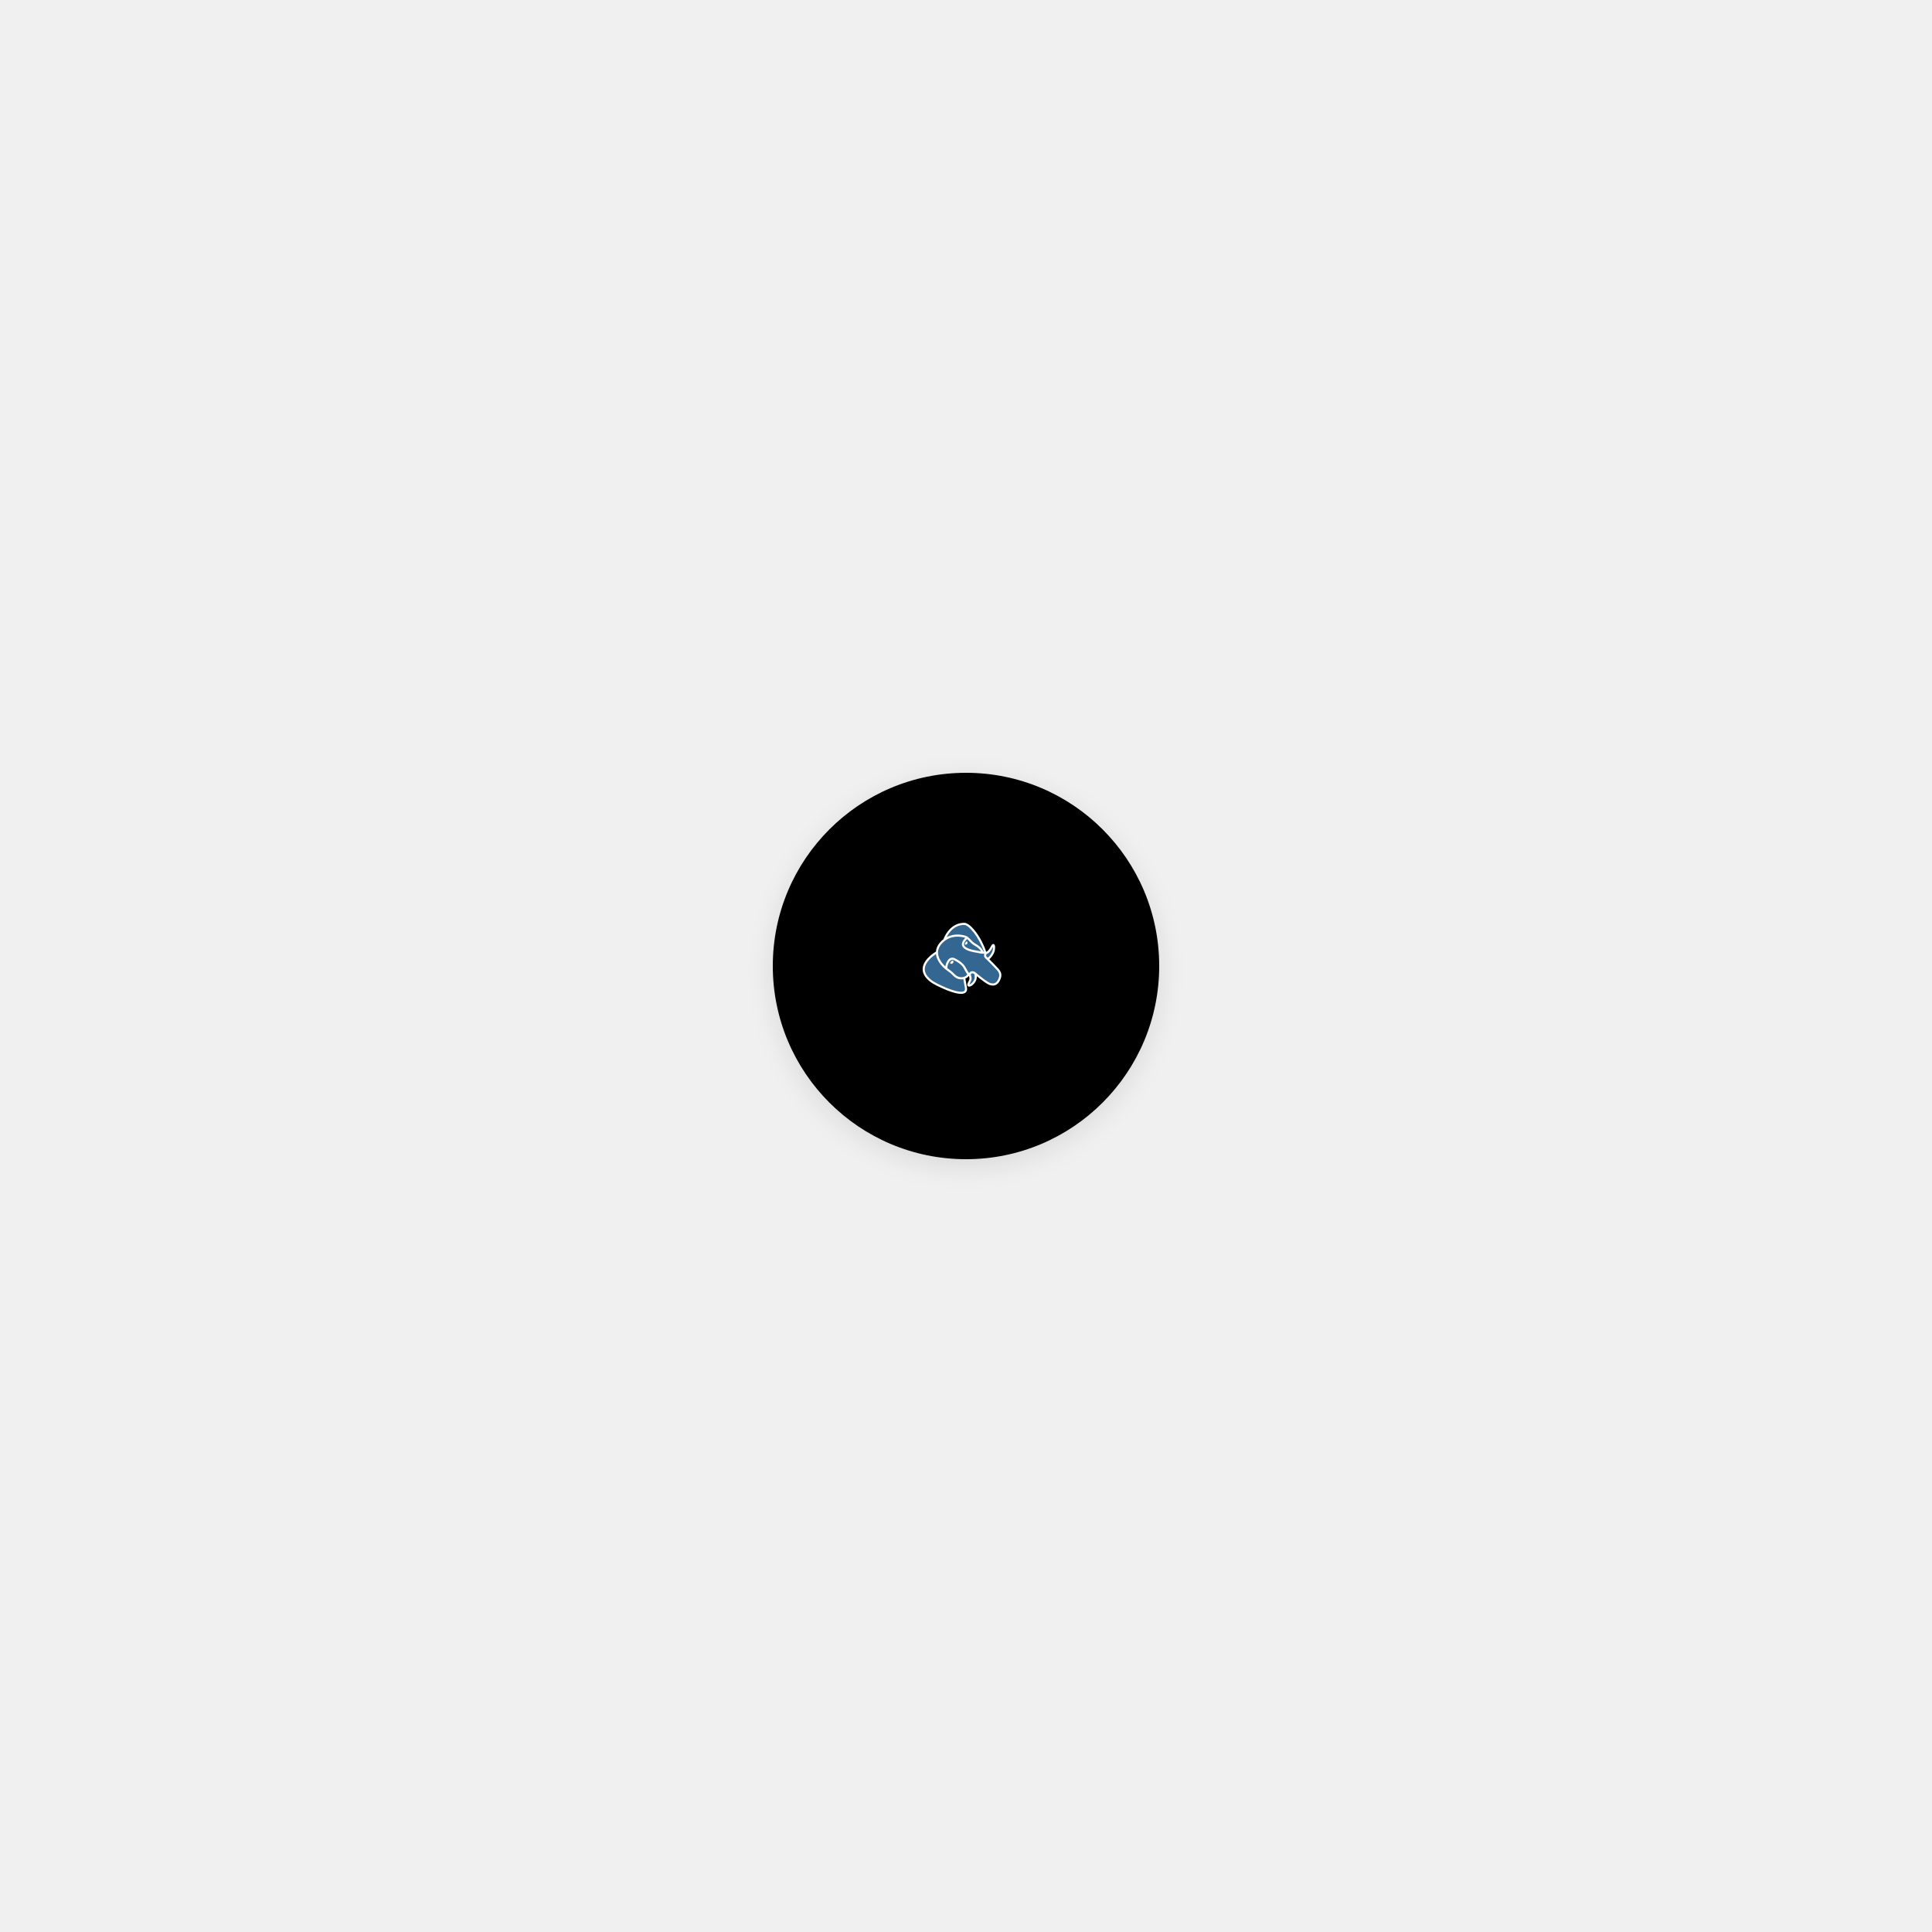
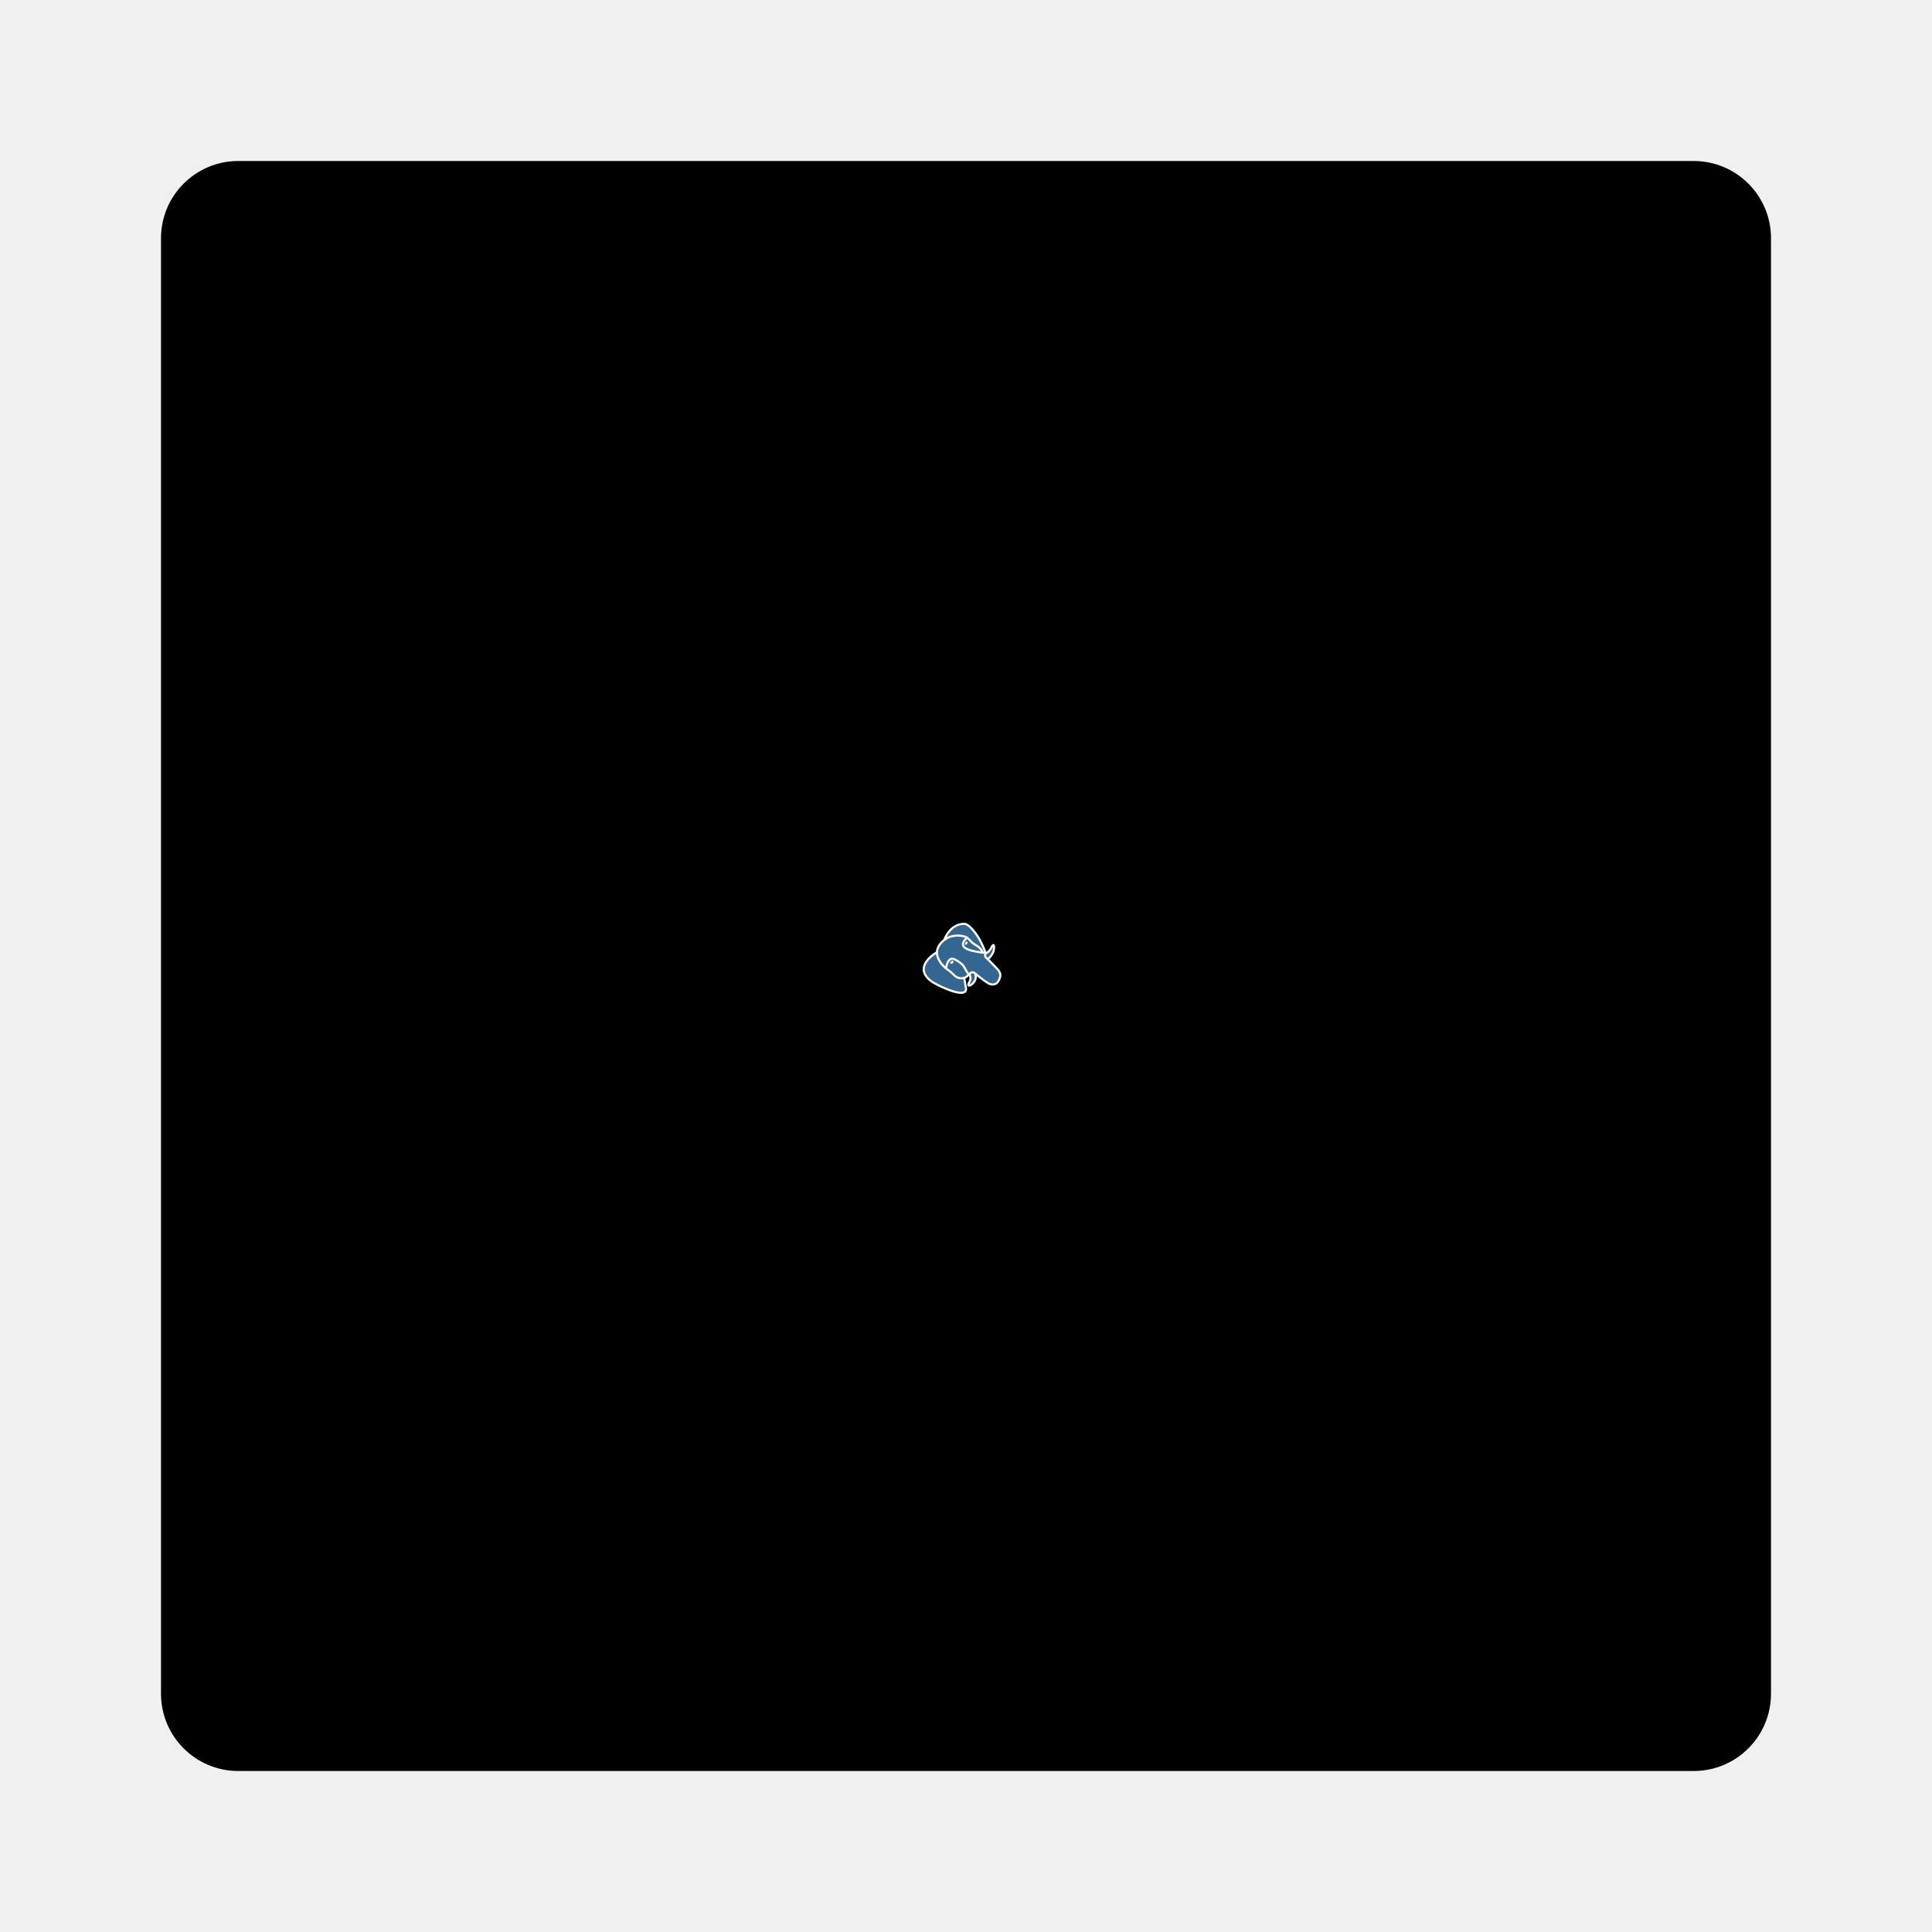
<svg xmlns="http://www.w3.org/2000/svg" width="600" height="600" viewBox="0 0 600 600">
  <defs>
    <filter id="container-shadow" x="-50%" y="-50%" width="200%" height="200%">
      <feGaussianBlur in="SourceAlpha" stdDeviation="10" />
      <feOffset dx="0" dy="4" result="offsetblur" />
      <feFlood flood-color="#000000" flood-opacity="0.08" />
      <feComposite in2="offsetblur" operator="in" />
      <feMerge>
        <feMergeNode />
        <feMergeNode in="SourceGraphic" />
      </feMerge>
    </filter>
    <filter id="subtle-shadow" x="-50%" y="-50%" width="200%" height="200%">
      <feGaussianBlur in="SourceAlpha" stdDeviation="20" />
      <feOffset dx="0" dy="10" result="offsetblur" />
      <feFlood flood-color="#000000" flood-opacity="0.05" />
      <feComposite in2="offsetblur" operator="in" />
      <feMerge>
        <feMergeNode />
        <feMergeNode in="SourceGraphic" />
      </feMerge>
    </filter>
    <filter id="logo-shadow">
      <feGaussianBlur in="SourceAlpha" stdDeviation="4" />
      <feOffset dx="0" dy="2" result="offsetblur" />
      <feFlood flood-color="#000000" flood-opacity="0.1" />
      <feComposite in2="offsetblur" operator="in" />
      <feMerge>
        <feMergeNode />
        <feMergeNode in="SourceGraphic" />
      </feMerge>
    </filter>
  </defs>
  <style>
    @media (prefers-color-scheme: dark) {
        .container {
            fill: none;
            filter: url(#container-shadow) url(#subtle-shadow);
        }
        .center-circle {
            fill: #2d2d30;
            stroke: rgba(255,255,255,0.1);
        }
        .logo-path {
            fill: #f5f5f7;
        }
        .planet-rect {
            fill: #3d3d40;
            stroke: rgba(255,255,255,0.2);
            stroke-width: 1;
        }
        .github-planet {
            fill: #000000;
        }
        .github-icon {
            fill: #f5f5f7;
        }
        .pydantic-planet {
            fill: #E92063;
        }
        .pydantic-icon {
            fill: #ffffff;
        }
        .opentelemetry-planet {
            fill: #3d3d40;
            stroke: rgba(255,255,255,0.2);
            stroke-width: 1;
        }
        .opentelemetry-icon-orange {
            fill: #f5a800;
        }
        .opentelemetry-icon-blue {
            fill: #425cc7;
        }
        .git-planet {
            fill: #de4c36;
        }
        .git-icon {
            fill: #ffffff;
        }
        .redis-planet {
            fill: #ffffff;
            stroke: rgba(255,255,255,0.2);
            stroke-width: 1;
        }
        .redis-icon-dark {
            fill: #912626;
        }
        .redis-icon-red {
            fill: #c6302b;
        }
        .redis-icon-white {
            fill: #ffffff;
        }
        .redis-icon-darkred {
            fill: #621b1c;
        }
        .redis-icon-midred {
            fill: #9a2928;
        }
        .postgresql-planet {
            fill: #336791;
        }
        .postgresql-icon-black {
            fill: #000000;
        }
        .postgresql-icon-blue {
            fill: #336791;
        }
        .postgresql-icon-white {
            fill: #ffffff;
        }
    }

    @media (prefers-color-scheme: light) {
        .container {
            fill: none;
            filter: url(#container-shadow) url(#subtle-shadow);
        }
        .center-circle {
            fill: #ffffff;
            stroke: rgba(0,0,0,0.05);
        }
        .logo-path {
            fill: #022640;
        }
        .planet-rect {
            fill: #ffffff;
        }
        .github-planet {
            fill: #000000;
        }
        .github-icon {
            fill: #ffffff;
        }
        .pydantic-planet {
            fill: #E92063;
        }
        .pydantic-icon {
            fill: #ffffff;
        }
        .opentelemetry-planet {
            fill: #ffffff;
            stroke: rgba(0,0,0,0.1);
            stroke-width: 1;
        }
        .opentelemetry-icon-orange {
            fill: #f5a800;
        }
        .opentelemetry-icon-blue {
            fill: #425cc7;
        }
        .git-planet {
            fill: #de4c36;
        }
        .git-icon {
            fill: #ffffff;
        }
        .redis-planet {
            fill: #ffffff;
            stroke: rgba(0,0,0,0.1);
            stroke-width: 1;
        }
        .redis-icon-dark {
            fill: #912626;
        }
        .redis-icon-red {
            fill: #c6302b;
        }
        .redis-icon-white {
            fill: #ffffff;
        }
        .redis-icon-darkred {
            fill: #621b1c;
        }
        .redis-icon-midred {
            fill: #9a2928;
        }
        .postgresql-planet {
            fill: #336791;
        }
        .postgresql-icon-black {
            fill: #000000;
        }
        .postgresql-icon-blue {
            fill: #336791;
        }
        .postgresql-icon-white {
            fill: #ffffff;
        }
    }

    .center-circle {
        stroke-width: 1;
        filter: url(#logo-shadow);
    }

    @keyframes orbit {
        from {
            transform: rotate(0deg) translateX(150px) rotate(0deg);
        }
        to {
            transform: rotate(360deg) translateX(150px) rotate(-360deg);
        }
    }

    @keyframes orbit-2 {
        from {
            transform: rotate(0deg) translateX(120px) rotate(0deg);
        }
        to {
            transform: rotate(360deg) translateX(120px) rotate(-360deg);
        }
    }

    @keyframes orbit-3 {
        from {
            transform: rotate(0deg) translateX(180px) rotate(0deg);
        }
        to {
            transform: rotate(360deg) translateX(180px) rotate(-360deg);
        }
    }

    @keyframes orbit-4 {
        from {
            transform: rotate(0deg) translateX(140px) rotate(0deg);
        }
        to {
            transform: rotate(360deg) translateX(140px) rotate(-360deg);
        }
    }

    @keyframes orbit-5 {
        from {
            transform: rotate(0deg) translateX(165px) rotate(0deg);
        }
        to {
            transform: rotate(360deg) translateX(165px) rotate(-360deg);
        }
    }

    @keyframes orbit-6 {
        from {
            transform: rotate(0deg) translateX(135px) rotate(0deg);
        }
        to {
            transform: rotate(360deg) translateX(135px) rotate(-360deg);
        }
    }

    @keyframes orbit-7 {
        from {
            transform: rotate(0deg) translateX(155px) rotate(0deg);
        }
        to {
            transform: rotate(360deg) translateX(155px) rotate(-360deg);
        }
    }

    .planet-container {
        animation: orbit 60s linear infinite;
        transform-origin: 0 0;
        transform: rotate(0deg);
    }

    .planet-container-2 {
        animation: orbit-2 60s linear infinite;
        transform-origin: 0 0;
        animation-delay: -8.57s;  /* 60s / 7 = ~8.57s */
        transform: rotate(51.43deg);  /* 360° / 7 = ~51.43° */
    }

    .planet-container-3 {
        animation: orbit-3 60s linear infinite;
        transform-origin: 0 0;
        animation-delay: -17.14s;  /* 60s * 2/7 = ~17.14s */
        transform: rotate(102.86deg);  /* 360° * 2/7 = ~102.86° */
    }

    .planet-container-4 {
        animation: orbit-4 60s linear infinite;
        transform-origin: 0 0;
        animation-delay: -25.71s;  /* 60s * 3/7 = ~25.71s */
        transform: rotate(154.29deg);  /* 360° * 3/7 = ~154.29° */
    }

    .planet-container-5 {
        animation: orbit-5 60s linear infinite;
        transform-origin: 0 0;
        animation-delay: -34.29s;  /* 60s * 4/7 = ~34.29s */
        transform: rotate(205.71deg);  /* 360° * 4/7 = ~205.71° */
    }

    .planet-container-6 {
        animation: orbit-6 60s linear infinite;
        transform-origin: 0 0;
        animation-delay: -42.86s;  /* 60s * 5/7 = ~42.86s */
        transform: rotate(257.14deg);  /* 360° * 5/7 = ~257.14° */
    }

    .planet-container-7 {
        animation: orbit-7 60s linear infinite;
        transform-origin: 0 0;
        animation-delay: -51.43s;  /* 60s * 6/7 = ~51.43s */
        transform: rotate(308.57deg);  /* 360° * 6/7 = ~308.57° */
    }
</style>
+   <rect class="container" x="50" y="50" width="500" height="500" rx="24" ry="24" />
  <circle class="center-circle" cx="300" cy="300" r="60" />
  <g transform="translate(300, 300) scale(0.15) translate(-512, -512)">
    <path class="logo-path" d=" M366.776,421.792   C372.814,409.353 378.849,397.325 384.637,385.179   C391.787,370.177 398.678,355.053 405.784,340.03   C410.903,329.208 416.201,318.47 421.399,307.684   C426.952,296.164 432.454,284.62 438.033,273.113   C440.714,267.584 443.556,262.134 446.26,256.616   C448.442,252.164 447.453,250.455 442.537,250.287   C438.875,250.162 435.206,250.235 431.54,250.255   C428.842,250.27 427.511,249.235 427.975,246.3   C431.008,227.093 434.01,207.881 436.968,188.662   C437.51,185.139 439.085,183.697 442.929,183.713   C478.59,183.867 514.255,183.54 549.911,183.959   C564.706,184.133 577.954,189.194 587.93,200.877   C588.437,201.471 588.742,202.238 589.063,202.79   C588.154,205.135 586.156,205.266 584.467,205.751   C551.724,215.16 526.766,234.995 507.366,262.602   C499.647,273.586 494.521,285.832 488.66,297.732   C481.313,312.648 474.189,327.675 467.021,342.679   C458.355,360.819 449.194,378.717 440.936,397.062   C434.864,410.552 427.925,423.65 421.483,436.976   C412.148,456.287 402.949,475.662 393.621,494.976   C389.288,503.948 384.783,512.837 380.366,521.769   C379.56,523.397 378.627,524.998 378.799,526.933   C380.011,528.383 381.657,528.589 383.332,528.579   C408.654,528.421 433.976,528.224 459.298,528.103   C462.217,528.089 463.648,526.893 464.75,524.129   C473.73,501.595 483.126,479.225 491.906,456.615   C496.583,444.573 502.57,432.873 504.015,419.778   C505.165,409.347 502.239,400.028 495.284,392.111   C491.882,388.24 488.262,384.561 484.779,380.761   C483.689,379.571 482.185,378.515 482.899,376.195   C486.958,375.258 491.23,374.964 495.509,374.991   C525.678,375.182 555.77,373.098 585.863,371.516   C612.143,370.134 638.448,369.844 664.724,368.64   C687.341,367.603 709.949,366.38 732.563,365.268   C735.556,365.121 738.565,365.251 741.554,365.058   C746.727,364.723 750.542,367.28 752.385,371.584   C754.316,376.096 754.418,381.258 750.588,385.148   C741.125,394.759 731.469,404.181 721.834,413.622   C717.194,418.168 712.373,422.531 707.738,427.082   C704.397,430.363 701.093,431.139 697.197,427.953   C695.151,426.28 692.205,425.438 690.695,423.441   C688.102,420.015 688.283,415.955 690.557,412.195   C691.589,410.488 692.916,408.951 693.87,407.206   C695.863,403.565 694.668,401.297 690.531,401.387   C682.71,401.559 674.893,402.016 667.081,402.453   C650.458,403.383 633.848,404.577 617.217,405.281   C603.73,405.852 590.595,407.766 578.932,414.936   C564.091,424.06 552.897,436.388 546.868,453.113   C543.092,463.588 538.779,473.87 534.623,484.205   C529.353,497.31 523.966,510.368 518.719,523.483   C518.064,525.119 517.377,526.919 518.369,529.406   C525.712,529.806 533.293,530.417 540.883,530.595   C560.867,531.065 580.855,531.428 600.844,531.677   C615.549,531.86 624.84,524.786 629.04,510.569   C631.365,502.698 631.365,502.695 639.677,502.729   C642.51,502.741 645.358,502.59 648.171,502.832   C652.418,503.198 654.142,505.744 652.714,509.717   C647.095,525.357 641.344,540.949 635.669,556.569   C634.48,559.841 633.289,563.121 632.313,566.46   C631.306,569.909 629.129,571.03 625.639,571.065   C611.649,571.201 597.662,571.432 583.673,571.884   C558.033,572.713 532.373,573.038 506.719,573.264   C501.303,573.311 498.229,574.945 496.283,580.218   C489.376,598.933 482.142,617.528 474.885,636.111   C468.351,652.84 461.556,669.467 454.997,686.187   C447.53,705.217 440.301,724.341 432.77,743.345   C427.376,756.954 421.641,770.427 416.089,783.974   C414.517,787.812 413.032,791.686 411.549,795.56   C410.322,798.763 408.148,800.035 404.625,800.001   C381.3,799.776 357.973,799.702 334.646,799.626   C331.652,799.616 328.654,800.016 325.662,799.97   C323.583,799.939 320.8,800.228 320.388,797.424   C320.037,795.034 322.425,794.313 324.287,793.544   C340.332,786.919 353.613,776.55 364.775,763.395   C373.059,753.632 378.404,742.21 383.021,730.387   C388.458,716.461 394.051,702.594 399.491,688.669   C406.745,670.1 413.89,651.488 421.135,632.915   C424.575,624.097 428.155,615.334 431.642,606.534   C435.661,596.391 439.647,586.234 443.608,576.184   C441.306,573.791 438.629,574.33 436.263,574.51   C424.447,575.406 412.613,575.083 400.79,575.172   C355.971,575.508 311.16,576.702 266.335,576.263   C258.676,576.188 258.737,576.281 259.662,568.976   C261.061,557.927 262.454,546.876 263.655,535.805   C264.031,532.336 265.451,530.574 269.015,530.81   C269.347,530.831 269.686,530.779 270.014,530.823   C291.638,533.734 306.078,521.276 319.811,507.441   C333.102,494.051 340.265,476.96 348.115,460.268   C354.128,447.482 360.469,434.85 366.776,421.792  z" />
  </g>
  <g transform="translate(300, 300)">
    <g class="planet-container">
      <g transform="translate(-25, -25)">
        <rect x="0" y="0" width="50" height="50" rx="12" ry="12" class="github-planet" filter="url(#logo-shadow)" />
        <g transform="translate(7, 7) scale(1.5)">
          <path class="github-icon" d="M12 0.53c-2.792 0 -5.494 0.994 -7.62 2.803C2.253 5.143 0.839 7.65 0.392 10.407c-0.447 2.756 0.101 5.582 1.546 7.971 1.445 2.389 3.694 4.186 6.343 5.069 0.588 0.103 0.808 -0.25 0.808 -0.559 0 -0.279 -0.015 -1.205 -0.015 -2.19 -2.955 0.544 -3.719 -0.72 -3.954 -1.382 -0.261 -0.643 -0.675 -1.213 -1.205 -1.661 -0.412 -0.221 -1 -0.764 -0.015 -0.779 0.376 0.041 0.737 0.172 1.052 0.382 0.315 0.21 0.574 0.492 0.757 0.824 0.161 0.289 0.377 0.543 0.636 0.749 0.259 0.205 0.557 0.357 0.875 0.447 0.318 0.09 0.651 0.117 0.979 0.078s0.646 -0.142 0.934 -0.303c0.051 -0.598 0.317 -1.157 0.75 -1.573 -2.617 -0.294 -5.351 -1.308 -5.351 -5.806 -0.017 -1.169 0.415 -2.3 1.205 -3.16 -0.359 -1.016 -0.318 -2.131 0.118 -3.116 0 0 0.985 -0.309 3.234 1.205 1.924 -0.529 3.956 -0.529 5.88 0 2.249 -1.529 3.234 -1.205 3.234 -1.205 0.435 0.986 0.477 2.101 0.118 3.116 0.793 0.859 1.225 1.991 1.205 3.16 0 4.513 -2.749 5.513 -5.365 5.806 0.281 0.284 0.497 0.626 0.634 1.001 0.137 0.376 0.192 0.776 0.16 1.174 0 1.573 -0.015 2.837 -0.015 3.234 0 0.309 0.221 0.676 0.808 0.559 2.644 -0.89 4.886 -2.692 6.325 -5.082 1.439 -2.39 1.982 -5.215 1.532 -7.968 -0.45 -2.754 -1.865 -5.258 -3.991 -7.065C17.489 1.525 14.79 0.532 12 0.53Z" />
        </g>
      </g>
    </g>
  </g>
  <g transform="translate(300, 300)">
    <g class="planet-container-2">
      <g transform="translate(-22, -22)">
        <rect x="0" y="0" width="44" height="44" rx="10" ry="10" class="planet-rect" filter="url(#logo-shadow)" />
        <g transform="translate(8, 8) scale(0.28)">
          <path fill="#387eb8" d="M47.661 1.245c-23.863 0-22.373 10.348-22.373 10.348l.027 10.721h22.772v3.219H16.27S1 23.801 1 47.879c-0 24.078 13.328 23.224 13.328 23.224h7.954V59.93s-.429-13.328 13.115-13.328H57.983s12.69.205 12.69-12.264V13.721S72.599 1.245 47.661 1.245ZM35.105 8.454c2.266 0 4.097 1.831 4.097 4.097 0 2.266-1.831 4.097-4.097 4.097-2.266 0-4.097-1.831-4.097-4.097 0-2.266 1.831-4.097 4.097-4.097Z" />
          <path fill="#ffe052" d="M48.339 94.755c23.863 0 22.373-10.348 22.373-10.348l-.027-10.721H47.914v-3.219h31.817s15.27 1.732 15.27-22.346-13.328-23.224-13.328-23.224h-7.954v11.173s.429 13.328-13.115 13.328H38.017S25.328 49.193 25.328 61.662v20.617s-1.927 12.477 23.011 12.477Zm12.556-7.209c-2.266 0-4.097-1.831-4.097-4.097 0-2.266 1.831-4.097 4.097-4.097 2.266 0 4.097 1.831 4.097 4.097 0 2.266-1.831 4.097-4.097 4.097Z" />
        </g>
      </g>
    </g>
  </g>
  <g transform="translate(300, 300)">
    <g class="planet-container-3">
      <g transform="translate(-28, -28)">
        <rect x="0" y="0" width="56" height="56" rx="14" ry="14" class="pydantic-planet" filter="url(#logo-shadow)" />
        <g transform="translate(10, 10) scale(1.5)">
          <path class="pydantic-icon" d="m23.826 17.316 -4.23 -5.866 -6.847 -9.496c-0.348 -0.48 -1.151 -0.48 -1.497 0l-6.845 9.494 -4.233 5.868a0.925 0.925 0 0 0 0.46 1.417l11.078 3.626h0.002a0.92 0.92 0 0 0 0.572 0h0.002l11.077 -3.626c0.28 -0.092 0.5 -0.31 0.59 -0.592a0.916 0.916 0 0 0 -0.13 -0.825h0.002ZM12.001 4.07l4.44 6.158 -4.152 -1.36c-0.032 -0.01 -0.066 -0.008 -0.098 -0.016a0.8 0.8 0 0 0 -0.096 -0.016c-0.032 -0.004 -0.062 -0.016 -0.094 -0.016s-0.062 0.012 -0.094 0.016a0.74 0.74 0 0 0 -0.096 0.016c-0.032 0.006 -0.066 0.006 -0.096 0.016L7.59 10.221l-0.026 0.008 4.44 -6.158h-0.002Zm-6.273 8.7 4.834 -1.583 0.516 -0.168v9.19L2.41 17.372l3.317 -4.6Zm7.197 7.437V11.02l5.35 1.752 3.316 4.598 -8.666 2.838Z" />
        </g>
      </g>
    </g>
  </g>
  <g transform="translate(300, 300)">
    <g class="planet-container-4">
      <g transform="translate(-24, -24)">
        <rect x="0" y="0" width="48" height="48" rx="12" ry="12" class="opentelemetry-planet" filter="url(#logo-shadow)" />
        <g transform="translate(12, 12) scale(1)">
          <path class="opentelemetry-icon-orange" d="M12.683 13.094c-1.001 1.001 -1.001 2.624 0 3.625 1.001 1.001 2.624 1.001 3.626 0 1.001 -1.001 1.001 -2.624 0 -3.625 -1.001 -1.001 -2.624 -1.001 -3.626 0ZM15.393 15.806c-0.496 0.496 -1.299 0.496 -1.795 0 -0.496 -0.496 -0.496 -1.299 0 -1.795 0.496 -0.496 1.299 -0.496 1.795 0 0.496 0.493 0.496 1.299 0 1.795Zm0.872 -15.326 -1.571 1.571c-0.307 0.307 -0.307 0.813 0 1.12L20.828 9.304c0.307 0.307 0.813 0.307 1.12 0l1.571 -1.571c0.307 -0.307 0.307 -0.813 0 -1.12L17.384 0.481c-0.307 -0.307 -0.81 -0.307 -1.118 0ZM5.26 20.552c0.279 -0.279 0.279 -0.734 0 -1.013l-0.799 -0.798c-0.279 -0.279 -0.734 -0.279 -1.013 0l-1.65 1.649 -0.002 0.002 -0.453 -0.453c-0.25 -0.25 -0.658 -0.25 -0.906 0 -0.25 0.25 -0.25 0.658 0 0.906L3.155 23.562c0.25 0.25 0.658 0.25 0.906 0 0.248 -0.25 0.25 -0.658 0 -0.906l-0.453 -0.453 0.002 -0.002 1.65 -1.649Z" />
          <path class="opentelemetry-icon-blue" d="M13.57 4.99 10.08 8.479c-0.31 0.31 -0.31 0.82 0 1.13l2.155 2.155c1.523 -1.096 3.659 -0.961 5.03 0.41l1.745 -1.745c0.31 -0.31 0.31 -0.82 0 -1.13L14.7 4.99c-0.31 -0.312 -0.82 -0.312 -1.13 0ZM11.329 12.672l-1.273 -1.273c-0.298 -0.298 -0.787 -0.298 -1.085 0L4.483 15.89c-0.298 0.298 -0.298 0.787 0 1.085l2.543 2.543c0.298 0.298 0.787 0.298 1.085 0l2.887 -2.891c-0.61 -1.261 -0.501 -2.784 0.331 -3.954Z" />
        </g>
      </g>
    </g>
  </g>
  <g transform="translate(300, 300)">
    <g class="planet-container-5">
      <g transform="translate(-26, -26)">
        <rect x="0" y="0" width="52" height="52" rx="13" ry="13" class="git-planet" filter="url(#logo-shadow)" />
        <g transform="translate(14, 14) scale(1)">
          <path class="git-icon" d="M23.307 10.953 13.046 0.693c-0.59 -0.591 -1.549 -0.591 -2.14 0l-2.131 2.131 2.703 2.703c0.628 -0.212 1.348 -0.07 1.849 0.431 0.503 0.504 0.644 1.23 0.427 1.86l2.605 2.605c0.63 -0.217 1.357 -0.077 1.861 0.428 0.703 0.703 0.703 1.843 0 2.546 -0.704 0.704 -1.843 0.704 -2.547 0 -0.529 -0.53 -0.66 -1.307 -0.392 -1.959l-2.429 -2.429 -0 6.393c0.171 0.085 0.333 0.198 0.476 0.341 0.703 0.703 0.703 1.843 0 2.547 -0.704 0.703 -1.844 0.703 -2.546 0 -0.703 -0.704 -0.703 -1.844 0 -2.547 0.174 -0.174 0.375 -0.305 0.589 -0.393V8.897c-0.215 -0.088 -0.415 -0.218 -0.589 -0.393 -0.533 -0.532 -0.661 -1.314 -0.388 -1.969L7.729 3.871 0.693 10.906c-0.591 0.592 -0.591 1.55 0 2.141L10.954 23.307c0.591 0.591 1.549 0.591 2.14 0l10.212 -10.212c0.591 -0.591 0.591 -1.55 0 -2.141Z" />
        </g>
      </g>
    </g>
  </g>
  <g transform="translate(300, 300)">
    <g class="planet-container-6">
      <g transform="translate(-23, -23)">
        <rect x="0" y="0" width="46" height="46" rx="11" ry="11" class="redis-planet" filter="url(#logo-shadow)" />
        <g transform="translate(11, 11) scale(1)">
          <path class="redis-icon-dark" d="M22.829 17.422c-1.254 0.654 -7.751 3.325 -9.134 4.046 -1.383 0.721 -2.151 0.714 -3.244 0.192C9.359 21.137 2.445 18.345 1.2 17.75 0.577 17.452 0.25 17.201 0.25 16.964V14.588s9.001 -1.959 10.454 -2.481c1.453 -0.521 1.957 -0.54 3.194 -0.087C15.134 12.474 22.528 13.808 23.75 14.255c0 0 -0.001 2.121 -0.001 2.342 0 0.235 -0.282 0.492 -0.92 0.825Z" />
          <path class="redis-icon-red" d="M22.829 15.061C21.575 15.714 15.078 18.386 13.695 19.107c-1.383 0.721 -2.151 0.714 -3.244 0.192 -1.093 -0.522 -8.006 -3.315 -9.251 -3.91 -1.245 -0.595 -1.271 -1.005 -0.048 -1.484C2.375 13.425 9.251 10.728 10.704 10.206c1.453 -0.521 1.957 -0.54 3.194 -0.087 1.237 0.453 7.694 3.023 8.916 3.471 1.222 0.448 1.269 0.817 0.015 1.471Z" />
          <path class="redis-icon-dark" d="M22.829 13.579c-1.254 0.654 -7.751 3.325 -9.134 4.046 -1.383 0.721 -2.151 0.714 -3.244 0.192 -1.093 -0.522 -8.006 -3.315 -9.252 -3.91C0.577 13.609 0.25 13.358 0.25 13.121v-2.376s9.001 -1.959 10.454 -2.481c1.453 -0.521 1.957 -0.54 3.194 -0.087 1.237 0.453 8.63 1.787 9.853 2.235 0 0 -0.001 2.121 -0.001 2.342 0 0.235 -0.282 0.492 -0.92 0.825Z" />
          <path class="redis-icon-red" d="M22.829 11.217c-1.254 0.654 -7.75 3.325 -9.134 4.046 -1.383 0.721 -2.151 0.714 -3.244 0.192 -1.093 -0.522 -8.006 -3.315 -9.251 -3.91 -1.245 -0.595 -1.271 -1.005 -0.048 -1.484C2.375 9.582 9.251 6.884 10.704 6.363c1.453 -0.521 1.957 -0.54 3.194 -0.087 1.237 0.453 7.694 3.023 8.916 3.471 1.222 0.448 1.269 0.817 0.015 1.471Z" />
          <path class="redis-icon-dark" d="M22.829 9.593c-1.254 0.654 -7.751 3.325 -9.134 4.046 -1.383 0.721 -2.151 0.714 -3.244 0.192 -1.093 -0.522 -8.006 -3.315 -9.252 -3.91C0.577 9.623 0.25 9.372 0.25 9.135v-2.376s9.001 -1.959 10.454 -2.481c1.453 -0.521 1.957 -0.54 3.194 -0.087 1.237 0.453 8.63 1.787 9.853 2.235 0 0 -0.001 2.122 -0.001 2.342 0 0.235 -0.282 0.492 -0.92 0.825Z" />
          <path class="redis-icon-red" d="M22.829 7.231c-1.254 0.654 -7.75 3.325 -9.134 4.046 -1.383 0.721 -2.151 0.714 -3.244 0.192 -1.093 -0.522 -8.006 -3.315 -9.251 -3.91 -1.245 -0.595 -1.271 -1.005 -0.048 -1.484C2.375 5.596 9.251 2.899 10.704 2.377c1.453 -0.521 1.957 -0.54 3.194 -0.087C15.134 2.743 21.592 5.313 22.814 5.761c1.222 0.448 1.269 0.817 0.015 1.47Z" />
          <path class="redis-icon-white" d="m14.872 4.92 -2.02 0.21 -0.452 1.088 -0.731 -1.214 -2.333 -0.21 1.741 -0.628 -0.522 -0.964 1.63 0.637 1.537 -0.503 -0.415 0.996 1.567 0.587Z" />
          <path class="redis-icon-white" d="m12.278 10.201 -3.771 -1.564 5.403 -0.829 -1.633 2.393Z" />
          <path class="redis-icon-white" d="M7.051 5.526c1.595 0 2.888 0.501 2.888 1.119 0 0.618 -1.293 1.119 -2.888 1.119 -1.595 0 -2.888 -0.501 -2.888 -1.119 0 -0.618 1.293 -1.119 2.888 -1.119Z" />
          <path class="redis-icon-darkred" d="m17.26 5.218 3.198 1.264 -3.195 1.262 -0.003 -2.526Z" />
          <path class="redis-icon-midred" d="m13.722 6.618 3.538 -1.399 0.003 2.526 -0.347 0.136 -3.194 -1.262Z" />
        </g>
      </g>
    </g>
  </g>
  <g transform="translate(300, 300)">
    <g class="planet-container-7">
      <g transform="translate(-27, -27)">
        <rect x="0" y="0" width="54" height="54" rx="13" ry="13" class="postgresql-planet" filter="url(#logo-shadow)" />
        <g transform="translate(15, 15) scale(1)">
          <path fill="#000000" d="M23.337 14.327c-0.137 -0.415 -0.496 -0.704 -0.96 -0.773 -0.219 -0.033 -0.469 -0.019 -0.766 0.042 -0.517 0.107 -0.9 0.147 -1.18 0.155 1.056 -1.784 1.915 -3.818 2.41 -5.733 0.8 -3.096 0.372 -4.506 -0.127 -5.144C21.392 1.186 19.464 0.278 17.137 0.251c-1.241 -0.015 -2.33 0.23 -2.898 0.406 -0.529 -0.093 -1.098 -0.145 -1.695 -0.155 -1.119 -0.018 -2.107 0.226 -2.952 0.727 -0.468 -0.158 -1.218 -0.381 -2.085 -0.523 -2.039 -0.335 -3.682 -0.074 -4.884 0.775C1.168 2.509 0.493 4.295 0.618 6.789c0.04 0.792 0.483 3.202 1.18 5.487 0.401 1.314 0.828 2.404 1.271 3.243 0.627 1.188 1.298 1.888 2.052 2.14 0.422 0.141 1.19 0.239 1.996 -0.433 0.102 0.124 0.239 0.247 0.42 0.361 0.23 0.145 0.511 0.264 0.792 0.334 1.012 0.253 1.96 0.19 2.769 -0.165 0.005 0.144 0.009 0.281 0.012 0.4 0.005 0.193 0.011 0.381 0.018 0.558 0.048 1.194 0.129 2.122 0.37 2.771 0.013 0.036 0.031 0.09 0.05 0.148 0.12 0.368 0.321 0.983 0.831 1.465 0.529 0.499 1.169 0.652 1.754 0.652 0.294 0 0.574 -0.039 0.82 -0.091 0.877 -0.188 1.872 -0.474 2.592 -1.499 0.681 -0.969 1.012 -2.429 1.072 -4.73 0.008 -0.065 0.015 -0.127 0.022 -0.186 0.005 -0.04 0.009 -0.081 0.014 -0.122l0.16 0.014 0.041 0.003c0.893 0.041 1.984 -0.149 2.655 -0.46 0.53 -0.246 2.227 -1.142 1.828 -2.352Z" stroke-width="0.25" />
          <path fill="#336791" d="M21.81 14.562c-2.654 0.548 -2.837 -0.351 -2.837 -0.351C21.776 10.053 22.947 4.774 21.936 3.482 19.178 -0.042 14.404 1.625 14.324 1.668l-0.026 0.005c-0.524 -0.109 -1.111 -0.174 -1.771 -0.184 -1.201 -0.02 -2.112 0.315 -2.803 0.839 0 0 -8.517 -3.509 -8.121 4.413 0.084 1.685 2.416 12.752 5.196 9.409 1.016 -1.222 1.998 -2.256 1.998 -2.256 0.488 0.324 1.072 0.489 1.684 0.43l0.048 -0.04c-0.015 0.152 -0.008 0.3 0.019 0.476 -0.716 0.8 -0.506 0.941 -1.938 1.236 -1.449 0.299 -0.598 0.83 -0.042 0.969 0.674 0.169 2.232 0.407 3.286 -1.067l-0.042 0.168c0.281 0.225 0.478 1.462 0.445 2.584 -0.033 1.122 -0.055 1.892 0.166 2.494 0.221 0.602 0.442 1.955 2.324 1.552 1.573 -0.337 2.388 -1.211 2.501 -2.668 0.08 -1.036 0.263 -0.883 0.274 -1.809l0.146 -0.438c0.168 -1.404 0.027 -1.857 0.996 -1.647l0.235 0.021c0.713 0.032 1.647 -0.115 2.195 -0.369 1.18 -0.547 1.879 -1.462 0.716 -1.221h0Z" stroke-width="0.25" />
          <path fill="#ffffff" d="M10.223 7.494c-0.239 -0.033 -0.456 -0.002 -0.565 0.08 -0.062 0.047 -0.081 0.101 -0.086 0.138 -0.014 0.099 0.055 0.208 0.098 0.264 0.12 0.159 0.296 0.269 0.469 0.293 0.025 0.003 0.05 0.005 0.075 0.005 0.29 0 0.553 -0.226 0.576 -0.392 0.029 -0.208 -0.274 -0.347 -0.567 -0.388Z" stroke-width="0.25" />
          <path fill="#ffffff" d="M18.147 7.5c-0.023 -0.163 -0.314 -0.21 -0.59 -0.172 -0.276 0.038 -0.543 0.163 -0.521 0.327 0.018 0.127 0.248 0.345 0.52 0.345 0.023 0 0.046 -0.002 0.07 -0.005 0.182 -0.025 0.315 -0.141 0.378 -0.207 0.097 -0.101 0.152 -0.214 0.142 -0.288Z" stroke-width="0.25" />
          <path fill="#ffffff" d="M22.693 14.5c-0.101 -0.306 -0.427 -0.405 -0.968 -0.293 -1.607 0.332 -2.183 0.102 -2.372 -0.037 1.249 -1.903 2.277 -4.203 2.831 -6.349 0.263 -1.017 0.408 -1.961 0.419 -2.73 0.013 -0.845 -0.131 -1.465 -0.427 -1.844 -1.196 -1.528 -2.952 -2.348 -5.077 -2.371 -1.461 -0.016 -2.695 0.358 -2.935 0.463 -0.504 -0.125 -1.053 -0.202 -1.651 -0.212 -1.097 -0.018 -2.045 0.245 -2.83 0.78 -0.341 -0.127 -1.222 -0.429 -2.3 -0.603 -1.863 -0.3 -3.343 -0.073 -4.4 0.676C1.725 2.872 1.143 4.468 1.255 6.724c0.038 0.759 0.47 3.093 1.153 5.328C3.306 14.994 4.282 16.66 5.309 17.002c0.12 0.04 0.259 0.068 0.412 0.068 0.375 0 0.834 -0.169 1.312 -0.744 0.794 -0.955 1.535 -1.755 1.808 -2.046 0.404 0.217 0.847 0.338 1.301 0.35 0.001 0.012 0.002 0.024 0.003 0.036 -0.091 0.108 -0.166 0.203 -0.229 0.283 -0.314 0.399 -0.38 0.482 -1.392 0.69 -0.288 0.059 -1.052 0.217 -1.063 0.753 -0.012 0.585 0.904 0.831 1.008 0.857 0.364 0.091 0.714 0.136 1.048 0.136 0.813 -0 1.527 -0.267 2.099 -0.784 -0.018 2.087 0.069 4.144 0.32 4.771 0.205 0.513 0.707 1.767 2.291 1.767 0.232 0 0.488 -0.027 0.77 -0.087 1.653 -0.354 2.371 -1.085 2.649 -2.696 0.149 -0.861 0.404 -2.916 0.523 -4.019 0.253 0.079 0.579 0.115 0.931 0.115 0.735 0 1.583 -0.156 2.114 -0.403 0.597 -0.277 1.675 -0.958 1.48 -1.549ZM18.757 7.049c-0.005 0.326 -0.05 0.621 -0.098 0.93 -0.051 0.332 -0.104 0.675 -0.117 1.091 -0.013 0.405 0.037 0.827 0.086 1.234 0.099 0.823 0.2 1.67 -0.193 2.506 -0.061 -0.108 -0.12 -0.227 -0.174 -0.358 -0.049 -0.118 -0.155 -0.308 -0.302 -0.572 -0.571 -1.024 -1.909 -3.423 -1.224 -4.402 0.204 -0.291 0.721 -0.591 2.021 -0.43Zm-1.575 -5.515c1.904 0.042 3.41 0.754 4.477 2.117 0.818 1.045 -0.083 5.801 -2.69 9.904 -0.026 -0.033 -0.052 -0.066 -0.079 -0.1 -0.011 -0.014 -0.022 -0.027 -0.033 -0.041 0.674 -1.113 0.542 -2.214 0.425 -3.19 -0.048 -0.401 -0.094 -0.779 -0.082 -1.134 0.012 -0.377 0.062 -0.7 0.11 -1.012 0.059 -0.385 0.119 -0.783 0.103 -1.253 0.012 -0.049 0.017 -0.107 0.011 -0.176 -0.042 -0.45 -0.556 -1.798 -1.604 -3.018 -0.573 -0.667 -1.409 -1.414 -2.55 -1.917 0.491 -0.102 1.162 -0.197 1.914 -0.18ZM6.527 15.906c-0.527 0.633 -0.89 0.512 -1.01 0.472 -0.779 -0.26 -1.683 -1.907 -2.48 -4.518 -0.69 -2.26 -1.093 -4.532 -1.125 -5.169 -0.101 -2.015 0.388 -3.42 1.452 -4.174 1.732 -1.228 4.579 -0.493 5.723 -0.12 -0.016 0.016 -0.034 0.031 -0.05 0.048 -1.877 1.896 -1.833 5.136 -1.828 5.334 -0 0.076 0.006 0.185 0.015 0.333 0.032 0.545 0.092 1.559 -0.068 2.707 -0.149 1.067 0.18 2.112 0.902 2.866 0.075 0.078 0.153 0.151 0.234 0.22 -0.322 0.345 -1.021 1.106 -1.765 2.002Zm2.006 -2.677c-0.583 -0.608 -0.847 -1.453 -0.726 -2.32 0.17 -1.213 0.107 -2.27 0.073 -2.837 -0.005 -0.079 -0.009 -0.149 -0.011 -0.204 0.274 -0.243 1.545 -0.924 2.452 -0.717 0.414 0.095 0.666 0.376 0.77 0.861 0.542 2.508 0.072 3.554 -0.306 4.394 -0.078 0.173 -0.152 0.337 -0.214 0.506l-0.049 0.131c-0.123 0.331 -0.238 0.638 -0.309 0.93 -0.619 -0.002 -1.222 -0.266 -1.68 -0.744Zm0.095 3.383c-0.181 -0.045 -0.343 -0.124 -0.439 -0.189 0.08 -0.038 0.222 -0.088 0.467 -0.139 1.19 -0.245 1.374 -0.418 1.776 -0.928 0.092 -0.117 0.196 -0.249 0.341 -0.411l0 -0c0.215 -0.241 0.314 -0.2 0.492 -0.126 0.145 0.06 0.286 0.241 0.343 0.441 0.027 0.094 0.057 0.273 -0.042 0.412 -0.839 1.174 -2.061 1.159 -2.938 0.94Zm6.23 5.797c-1.456 0.312 -1.972 -0.431 -2.312 -1.28 -0.219 -0.548 -0.327 -3.021 -0.251 -5.752 0.001 -0.036 -0.004 -0.071 -0.014 -0.104 -0.009 -0.064 -0.022 -0.128 -0.041 -0.193 -0.114 -0.397 -0.391 -0.73 -0.723 -0.868 -0.132 -0.055 -0.375 -0.155 -0.666 -0.081 0.062 -0.256 0.17 -0.545 0.287 -0.858l0.049 -0.132c0.055 -0.148 0.124 -0.302 0.198 -0.465 0.396 -0.879 0.938 -2.083 0.349 -4.803 -0.22 -1.019 -0.956 -1.516 -2.071 -1.401 -0.669 0.069 -1.28 0.339 -1.585 0.494 -0.066 0.033 -0.126 0.065 -0.182 0.097 0.085 -1.026 0.407 -2.945 1.61 -4.158 0.758 -0.764 1.767 -1.141 2.996 -1.121 2.422 0.04 3.976 1.283 4.852 2.319 0.755 0.893 1.164 1.792 1.328 2.277 -1.228 -0.125 -2.063 0.118 -2.486 0.723 -0.921 1.316 0.504 3.871 1.188 5.099 0.126 0.225 0.234 0.419 0.268 0.502 0.223 0.54 0.512 0.901 0.722 1.164 0.065 0.081 0.127 0.159 0.175 0.227 -0.372 0.107 -1.04 0.355 -0.979 1.593 -0.049 0.621 -0.398 3.53 -0.575 4.557 -0.234 1.357 -0.734 1.863 -2.138 2.164Zm6.078 -6.956c-0.38 0.176 -1.016 0.309 -1.621 0.337 -0.668 0.031 -1.007 -0.075 -1.087 -0.14 -0.038 -0.771 0.25 -0.852 0.554 -0.937 0.048 -0.013 0.094 -0.026 0.139 -0.042 0.028 0.023 0.059 0.045 0.092 0.067 0.537 0.354 1.494 0.392 2.845 0.114 0.005 -0.001 0.01 -0.002 0.015 -0.003 -0.182 0.17 -0.494 0.399 -0.936 0.604Z" stroke-width="0.25" />
        </g>
      </g>
    </g>
  </g>
</svg>
